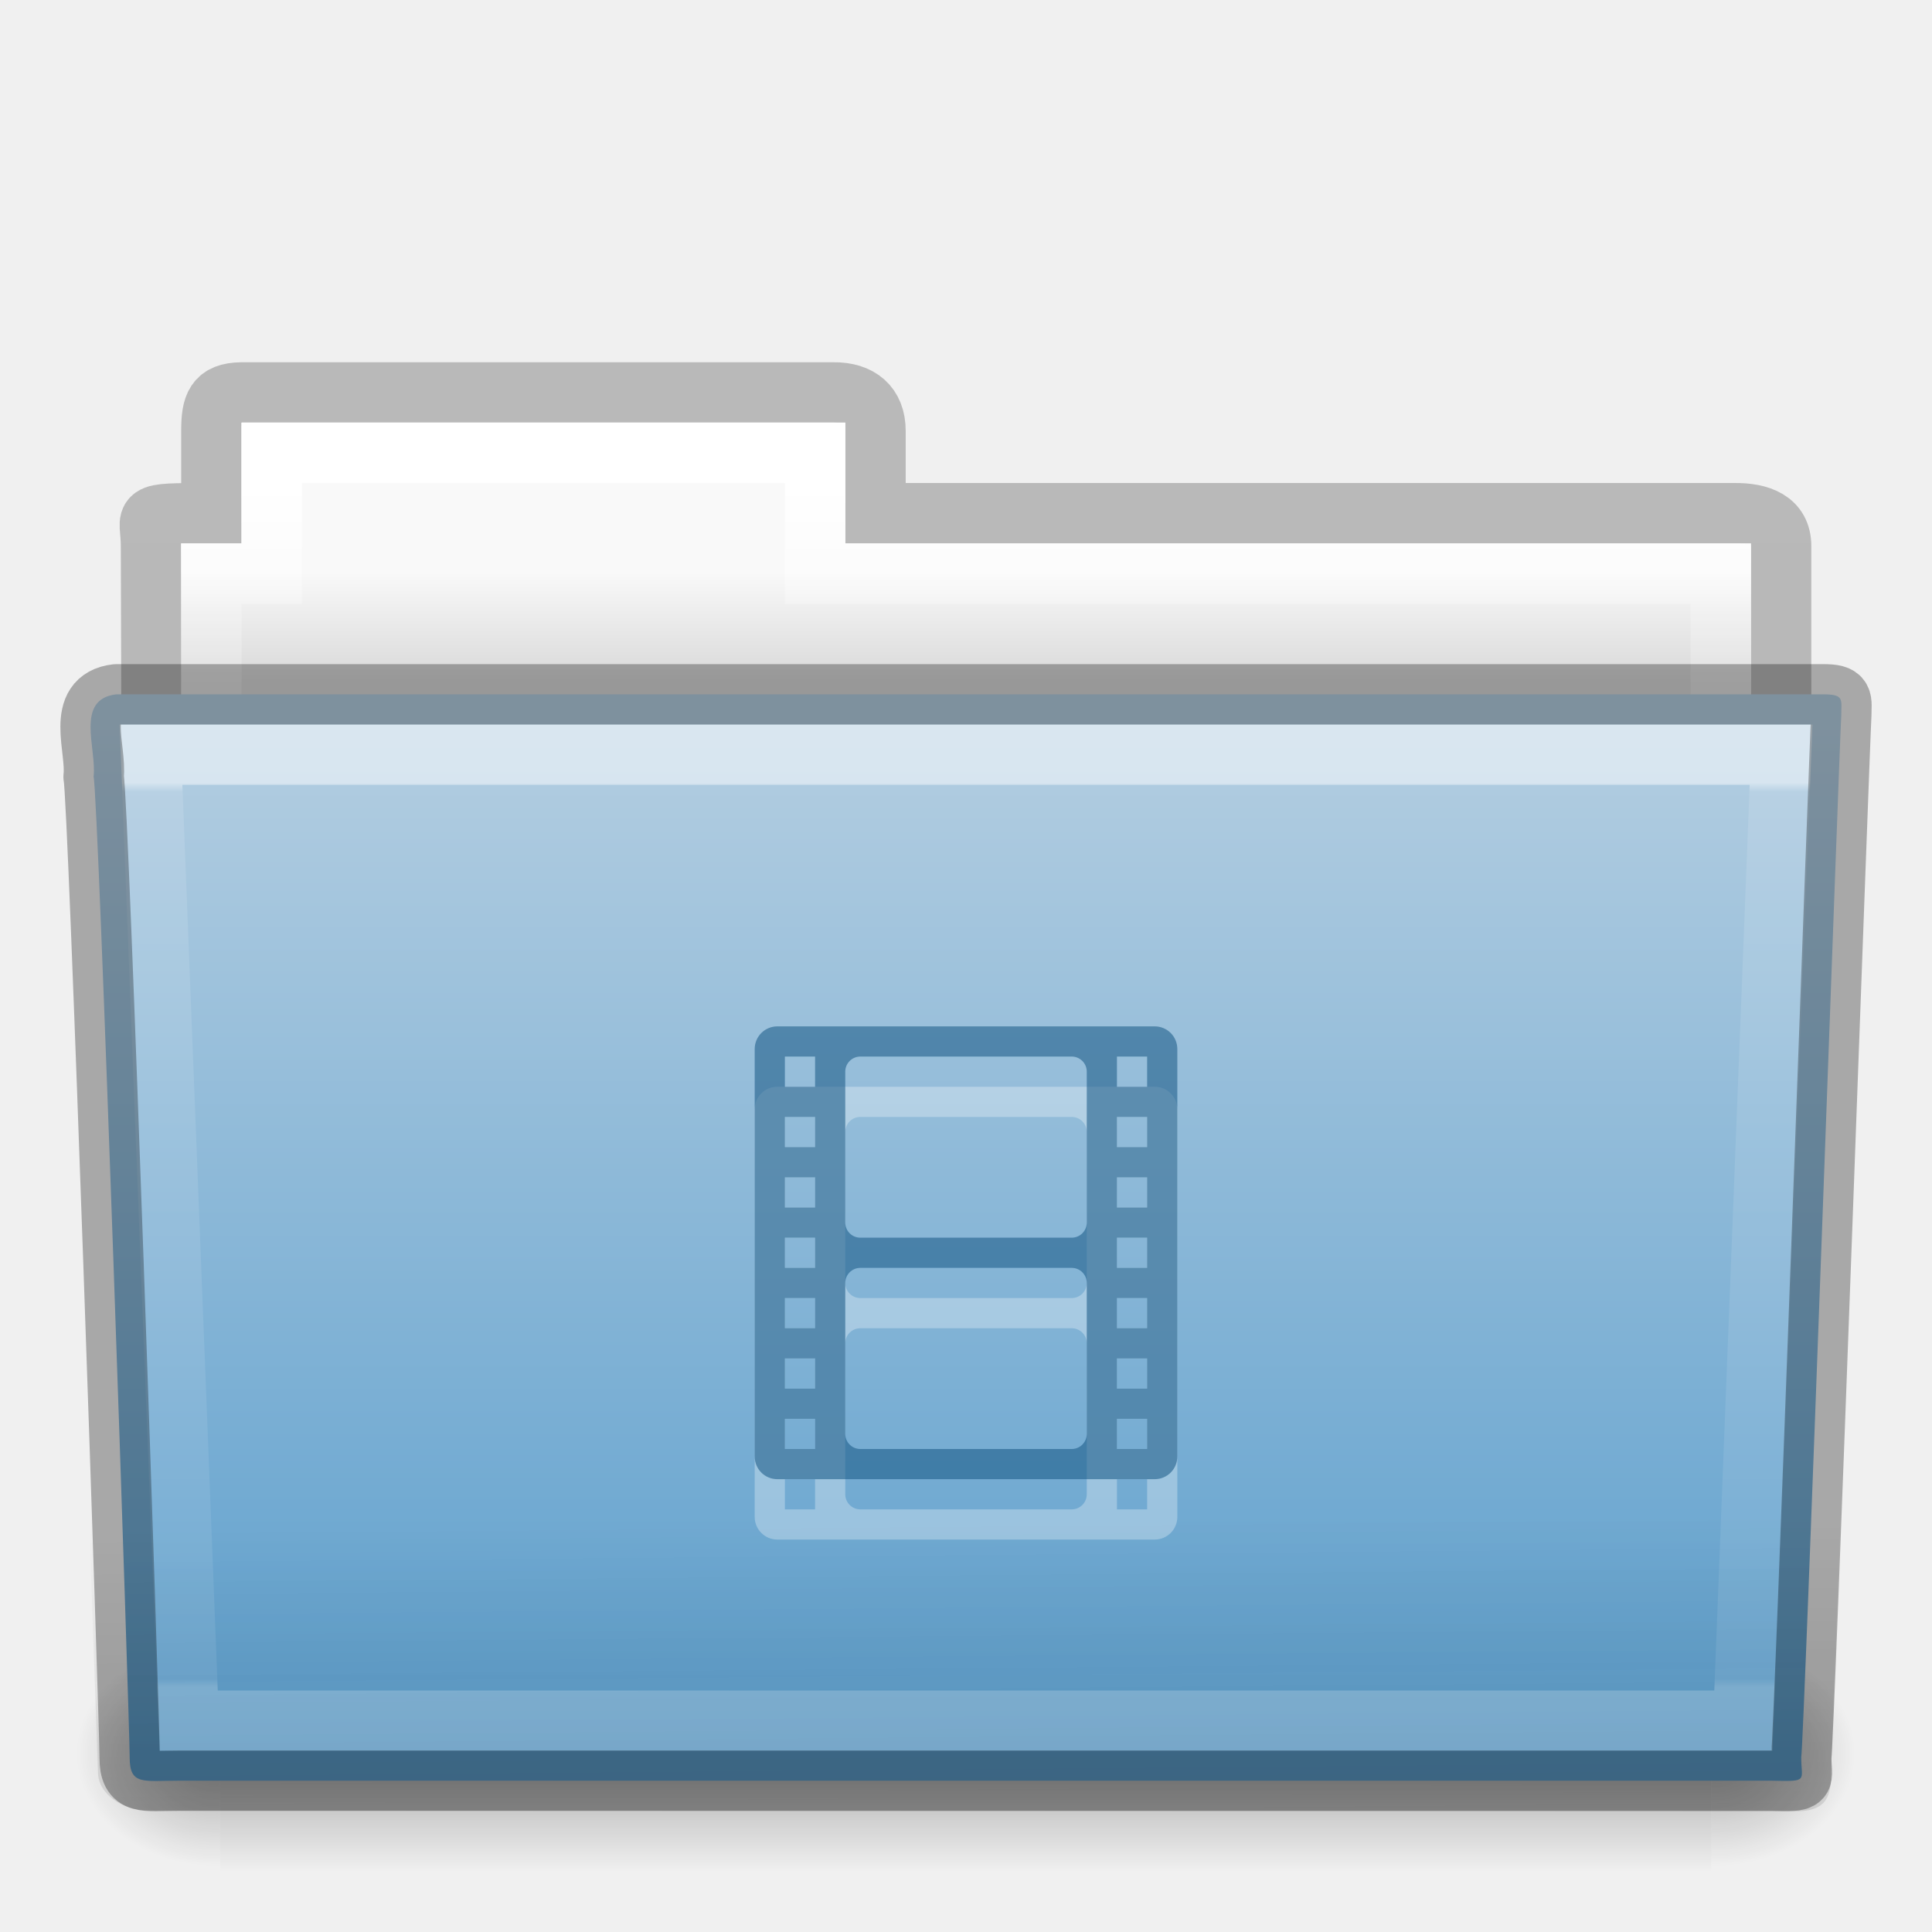
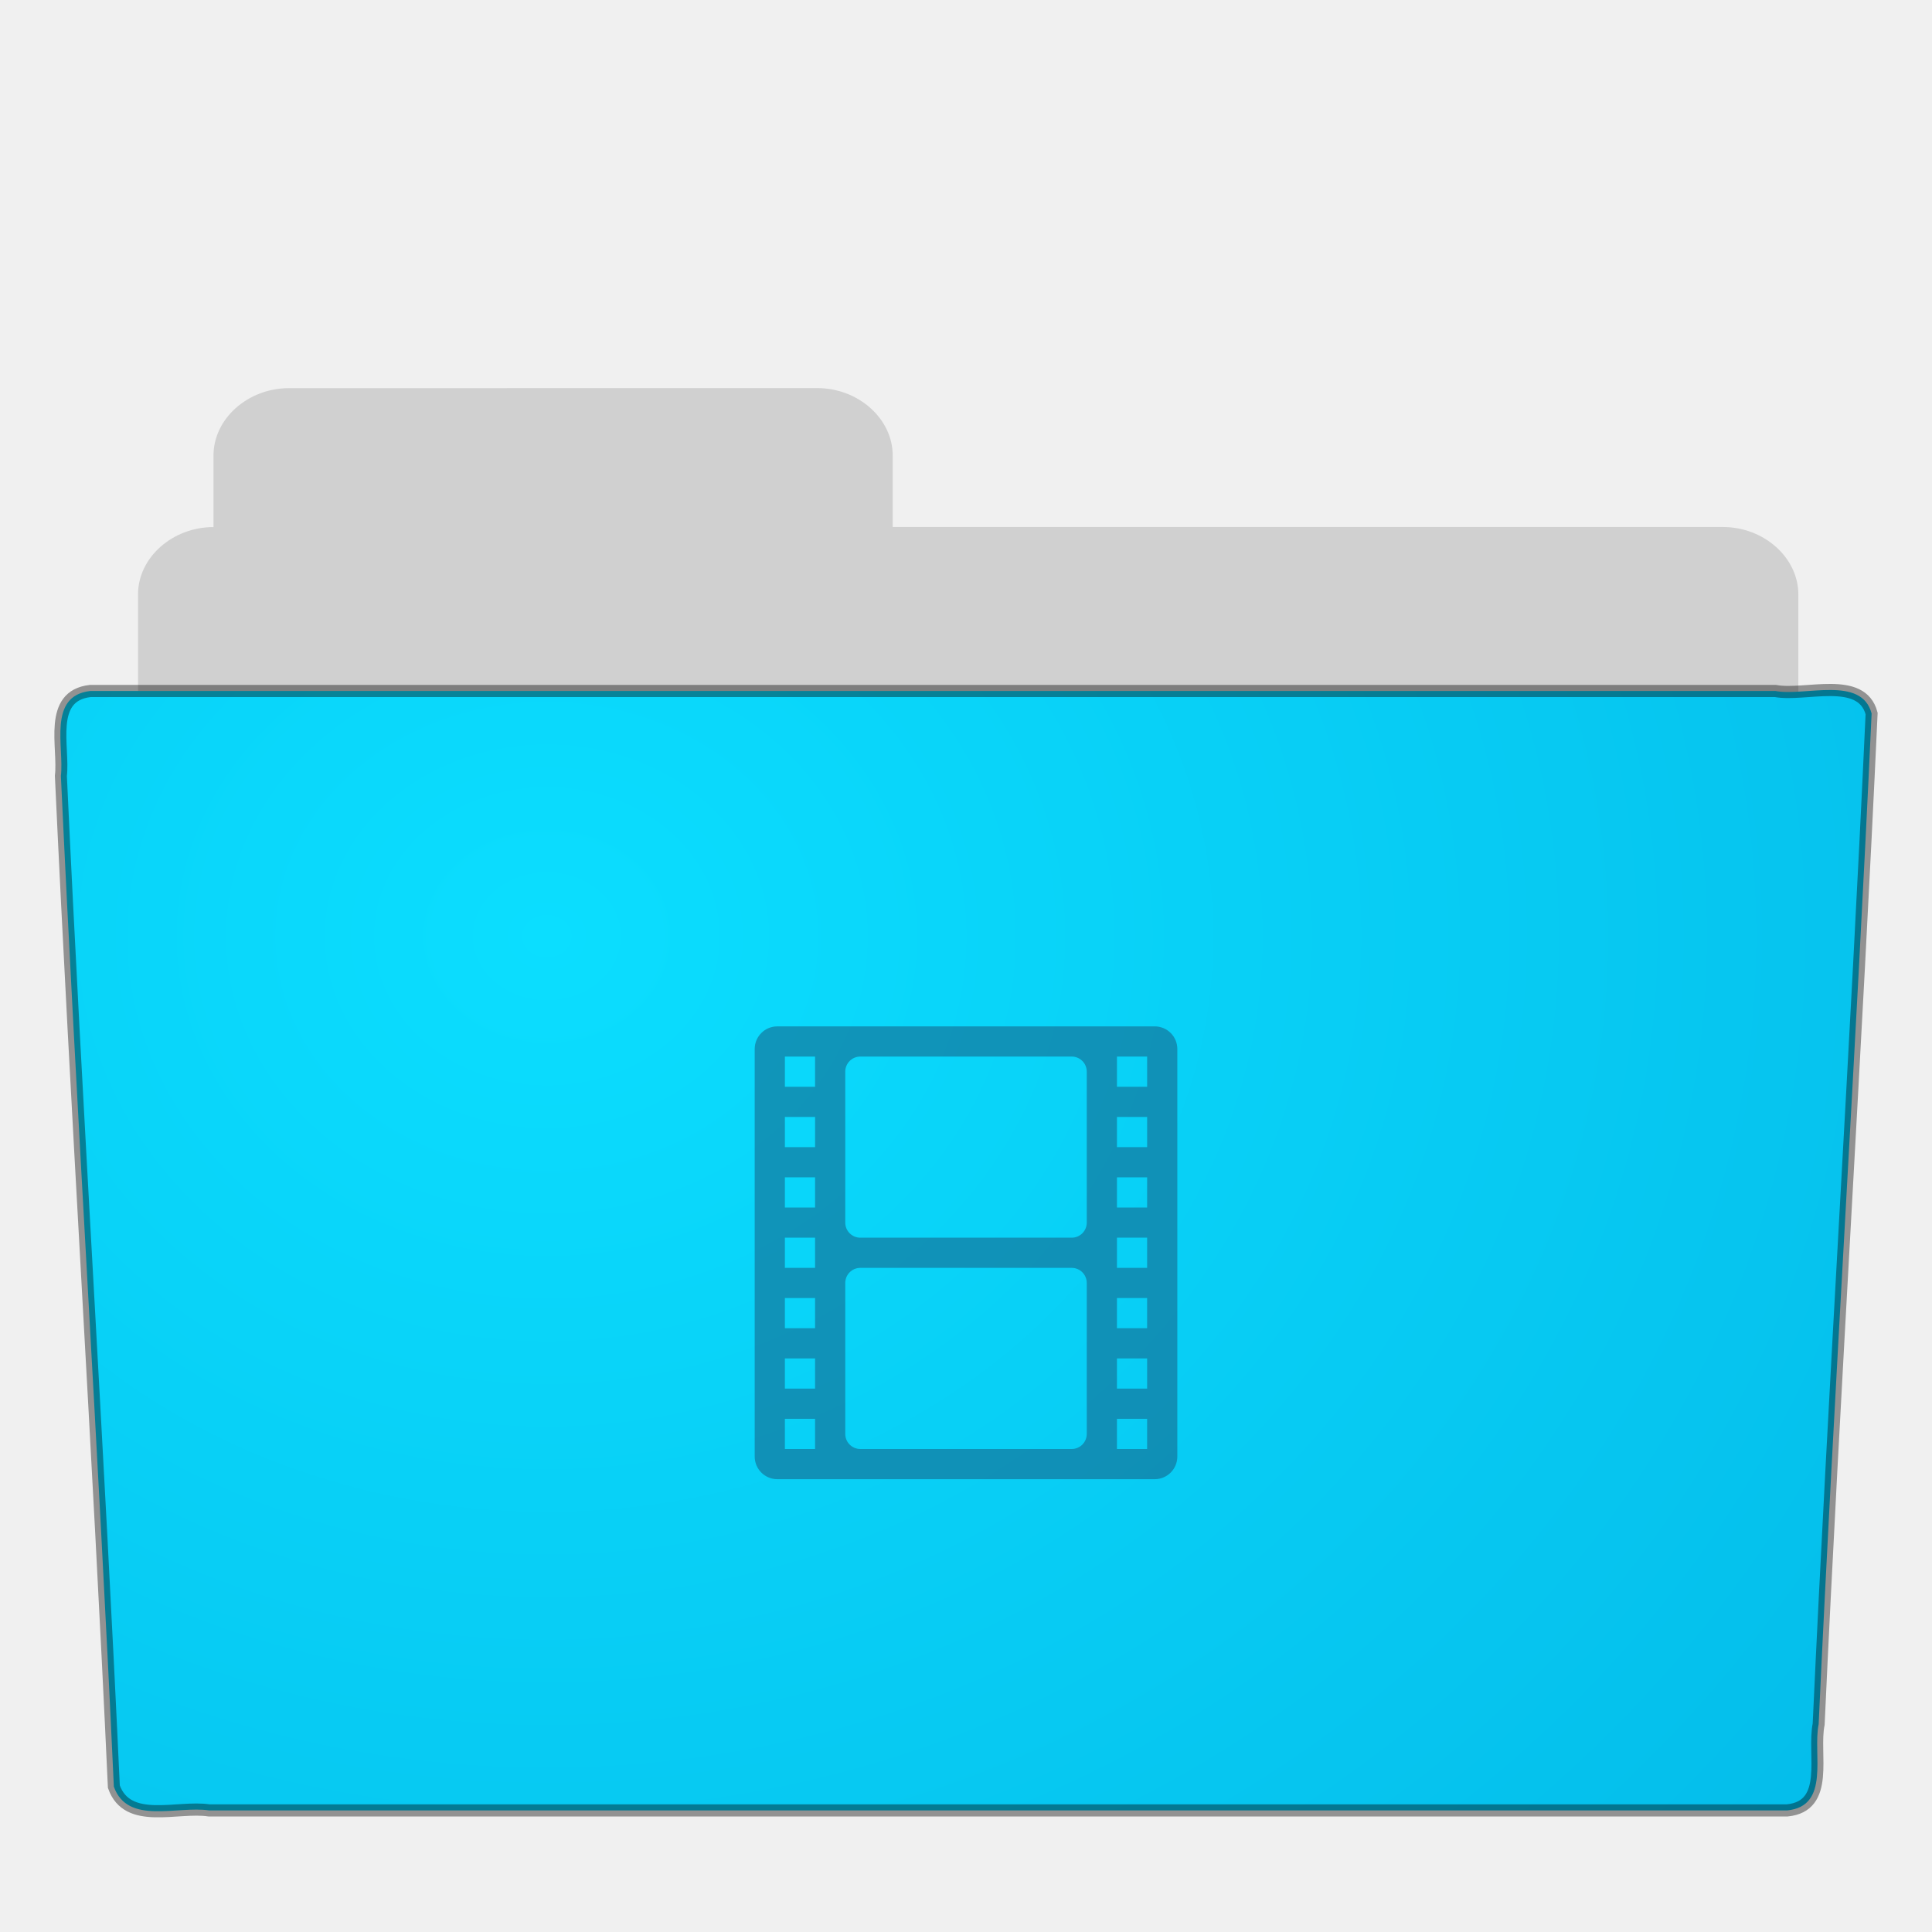
- <svg xmlns="http://www.w3.org/2000/svg" xmlns:xlink="http://www.w3.org/1999/xlink" width="32px" height="32px" id="svg15834" version="1.1">
+ <svg xmlns="http://www.w3.org/2000/svg" width="32px" height="32px" id="svg15834" version="1.1">
  <defs id="defs15836">
-     <linearGradient xlink:href="#linearGradient3454-2-5-0-3-4" id="linearGradient14536" gradientUnits="userSpaceOnUse" gradientTransform="matrix(0.8918614,0,0,1.053911,3.121269,5.412539)" x1="27.557" y1="7.163" x2="27.557" y2="21.387" />
    <linearGradient id="linearGradient3454-2-5-0-3-4">
      <stop offset="0" style="stop-color:#ffffff;stop-opacity:1" id="stop3456-4-9-38-1-8" />
      <stop offset="0.01" style="stop-color:#ffffff;stop-opacity:0.235" id="stop3458-39-80-3-5-5" />
      <stop offset="0.99" style="stop-color:#ffffff;stop-opacity:0.157" id="stop3460-7-0-2-4-2" />
      <stop offset="1" style="stop-color:#ffffff;stop-opacity:0.392" id="stop3462-0-9-8-7-2" />
    </linearGradient>
-     <linearGradient xlink:href="#linearGradient6129-963-697-142-998-580-273-5" id="linearGradient14542" gradientUnits="userSpaceOnUse" gradientTransform="matrix(0.7467531,0,0,0.6554922,-1.921451,1.167619)" x1="22.935" y1="49.629" x2="22.809" y2="36.658" />
    <linearGradient id="linearGradient6129-963-697-142-998-580-273-5">
      <stop id="stop2661-1" style="stop-color:#0a0a0a;stop-opacity:0.498" offset="0" />
      <stop id="stop2663-85" style="stop-color:#0a0a0a;stop-opacity:0" offset="1" />
    </linearGradient>
-     <linearGradient xlink:href="#linearGradient4632-0-6-4-3-4" id="linearGradient14548" gradientUnits="userSpaceOnUse" gradientTransform="matrix(0.6444443,0,0,0.642857,0.5339594,0.892859)" x1="35.793" y1="17.118" x2="35.793" y2="43.761" />
    <linearGradient id="linearGradient4632-0-6-4-3-4">
      <stop style="stop-color:#b4cee1;stop-opacity:1;" offset="0" id="stop4634-4-4-7-7-4" />
      <stop style="stop-color:#5d9fcd;stop-opacity:1;" offset="1" id="stop4636-3-1-5-1-3" />
    </linearGradient>
-     <linearGradient xlink:href="#linearGradient5048-585-0" id="linearGradient14558" gradientUnits="userSpaceOnUse" gradientTransform="matrix(0.05114282,0,0,0.01591575,-2.489957,22.29927)" x1="302.857" y1="366.648" x2="302.857" y2="609.505" />
    <linearGradient id="linearGradient5048-585-0">
      <stop id="stop2667-18" style="stop-color:#000000;stop-opacity:0" offset="0" />
      <stop id="stop2669-9" style="stop-color:#000000;stop-opacity:1" offset="0.5" />
      <stop id="stop2671-33" style="stop-color:#000000;stop-opacity:0" offset="1" />
    </linearGradient>
-     <radialGradient xlink:href="#linearGradient5060-179-67" id="radialGradient14560" gradientUnits="userSpaceOnUse" gradientTransform="matrix(0.01983573,0,0,0.01591575,16.38765,22.29927)" cx="605.714" cy="486.648" fx="605.714" fy="486.648" r="117.143" />
    <linearGradient id="linearGradient5060-179-67">
      <stop id="stop2675-81" style="stop-color:#000000;stop-opacity:1" offset="0" />
      <stop id="stop2677-2" style="stop-color:#000000;stop-opacity:0" offset="1" />
    </linearGradient>
-     <radialGradient xlink:href="#linearGradient5060-820-4" id="radialGradient14562" gradientUnits="userSpaceOnUse" gradientTransform="matrix(-0.01983573,0,0,0.01591575,15.60139,22.29927)" cx="605.714" cy="486.648" fx="605.714" fy="486.648" r="117.143" />
    <linearGradient id="linearGradient5060-820-4">
      <stop id="stop2681-5" style="stop-color:#000000;stop-opacity:1" offset="0" />
      <stop id="stop2683-00" style="stop-color:#000000;stop-opacity:0" offset="1" />
    </linearGradient>
-     <linearGradient xlink:href="#linearGradient4325" id="linearGradient14568" gradientUnits="userSpaceOnUse" gradientTransform="matrix(0.5438356,0,0,0.6146641,3.269319,5.091139)" x1="21.37" y1="4.732" x2="21.37" y2="34.143" />
    <linearGradient id="linearGradient4325">
      <stop offset="0" style="stop-color:#ffffff;stop-opacity:1" id="stop4327" />
      <stop offset="0.111" style="stop-color:#ffffff;stop-opacity:0.235" id="stop4329" />
      <stop offset="0.99" style="stop-color:#ffffff;stop-opacity:0.157" id="stop4331" />
      <stop offset="1" style="stop-color:#ffffff;stop-opacity:0.392" id="stop4333" />
    </linearGradient>
-     <linearGradient xlink:href="#linearGradient4646-7-4-3-5" id="linearGradient14574" gradientUnits="userSpaceOnUse" gradientTransform="matrix(0.6190476,0,0,0.6190476,-30.39137,1.428569)" x1="62.989" y1="13" x2="62.989" y2="16" />
    <linearGradient id="linearGradient4646-7-4-3-5">
      <stop offset="0" style="stop-color:#f9f9f9;stop-opacity:1" id="stop4648-8-0-3-6" />
      <stop offset="1" style="stop-color:#d8d8d8;stop-opacity:1" id="stop4650-1-7-3-4" />
    </linearGradient>
    <linearGradient id="linearGradient3104-8-8-97-4-6-11-5-5-0">
      <stop offset="0" style="stop-color:#000000;stop-opacity:0.322" id="stop3106-5-4-3-5-0-2-1-0-6" />
      <stop offset="1" style="stop-color:#000000;stop-opacity:0.278" id="stop3108-4-3-7-8-2-0-7-9-1" />
    </linearGradient>
-     <linearGradient y2="3.634" x2="-51.786" y1="53.514" x1="-51.786" gradientTransform="matrix(0.5070338,0,0,0.5030026,68.02966,1.329769)" gradientUnits="userSpaceOnUse" id="linearGradient15794" xlink:href="#linearGradient3104-8-8-97-4-6-11-5-5-0" />
+     <radialGradient id="_Radial9-4-7-3" cx="0" cy="0" r="1" gradientUnits="userSpaceOnUse" gradientTransform="matrix(87.4019,0,0,77.8688,292.7003,144.961)">
+       <stop offset="0" style="stop-color:rgb(11,222,255);stop-opacity:1" id="stop34329-5-9-6" />
+       <stop offset="1" style="stop-color:rgb(0,168,221);stop-opacity:1" id="stop34331-0-2-7" />
+     </radialGradient>
  </defs>
  <g id="layer1">
-     <path d="m 4.001,6.5 c -0.433,0.005 -0.5,0.217 -0.5,0.635 l 0,1.365 c -1.246,0 -1,-0.002 -1,0.544 0.022,6.533 0,6.901 0,7.456 0.901,0 27,-2.349 27,-3.36 l 0,-4.096 c 0,-0.418 -0.348,-0.549 -0.781,-0.544 l -14.219,0 0,-1.365 c 0,-0.418 -0.264,-0.64 -0.698,-0.635 l -9.802,0 z" id="use7651" style="opacity:0.8;color:#000000;fill:none;stroke:url(#linearGradient15794);stroke-width:1;stroke-linecap:butt;stroke-linejoin:miter;stroke-miterlimit:4;stroke-opacity:1;stroke-dasharray:none;stroke-dashoffset:0;marker:none;visibility:visible;display:inline;overflow:visible;enable-background:accumulate" />
-     <path style="color:#000000;fill:url(#linearGradient14574);fill-opacity:1;fill-rule:nonzero;stroke:none;stroke-width:1;marker:none;visibility:visible;display:inline;overflow:visible;enable-background:accumulate" d="m 4.001,7 0,2 -1,0 0,4 26,0 0,-4 -15,0 0,-2 -10,0 z" id="use7653" />
-     <path style="color:#000000;fill:none;stroke:url(#linearGradient14568);stroke-width:1;stroke-linecap:round;stroke-linejoin:miter;stroke-miterlimit:4;stroke-opacity:1;stroke-dasharray:none;stroke-dashoffset:0;marker:none;visibility:visible;display:inline;overflow:visible;enable-background:accumulate" d="m 4.501,7.5 0,2 -1,0 0,4 25,0 0,-4 -15,0 0,-2 -9,0 z" id="use7655" />
-     <g transform="translate(6.1935663e-4,-1.000001)" id="use7657">
-       <rect width="24.695" height="3.865" x="3.647" y="28.135" id="rect14552" style="opacity:0.3;fill:url(#linearGradient14558);fill-opacity:1;fill-rule:nonzero;stroke:none;stroke-width:1;marker:none;visibility:visible;display:inline;overflow:visible" />
-       <path d="m 28.342,28.135 c 0,0 0,3.865 0,3.865 1.021,0.007 2.469,-0.866 2.469,-1.933 0,-1.067 -1.14,-1.932 -2.469,-1.932 z" id="path14554" style="opacity:0.3;fill:url(#radialGradient14560);fill-opacity:1;fill-rule:nonzero;stroke:none;stroke-width:1;marker:none;visibility:visible;display:inline;overflow:visible" />
-       <path d="m 3.647,28.135 c 0,0 0,3.865 0,3.865 -1.021,0.007 -2.469,-0.866 -2.469,-1.933 0,-1.067 1.14,-1.932 2.469,-1.932 z" id="path14556" style="opacity:0.3;fill:url(#radialGradient14562);fill-opacity:1;fill-rule:nonzero;stroke:none;stroke-width:1;marker:none;visibility:visible;display:inline;overflow:visible" />
+     <path style="color:#000000;font-style:normal;font-variant:normal;font-weight:normal;font-stretch:normal;font-size:medium;line-height:normal;font-family:sans-serif;font-variant-ligatures:normal;font-variant-position:normal;font-variant-caps:normal;font-variant-numeric:normal;font-variant-alternates:normal;font-feature-settings:normal;text-indent:0;text-align:start;text-decoration:none;text-decoration-line:none;text-decoration-style:solid;text-decoration-color:#000000;letter-spacing:normal;word-spacing:normal;text-transform:none;writing-mode:lr-tb;direction:ltr;text-orientation:mixed;dominant-baseline:auto;baseline-shift:baseline;text-anchor:start;white-space:normal;shape-padding:0;clip-rule:nonzero;display:inline;overflow:visible;visibility:visible;opacity:0.8;isolation:auto;mix-blend-mode:normal;color-interpolation:sRGB;color-interpolation-filters:linearRGB;solid-color:#000000;solid-opacity:1;vector-effect:none;fill:#c8c8c8;fill-opacity:1;fill-rule:nonzero;stroke:none;stroke-width:1.181;stroke-linecap:butt;stroke-linejoin:miter;stroke-miterlimit:4;stroke-dasharray:none;stroke-dashoffset:0;stroke-opacity:1;marker:none;color-rendering:auto;image-rendering:auto;shape-rendering:auto;text-rendering:auto;enable-background:accumulate" d="m 4.786,6.429 c -0.682,0 -1.25,0.507 -1.25,1.116 v 1.185 c -0.682,0 -1.25,0.507 -1.25,1.116 V 12.373 H 29.786 V 9.845 c 0,-0.608 -0.568,-1.116 -1.25,-1.116 h -13.75 V 7.544 c 0,-0.608 -0.568,-1.116 -1.25,-1.116 z" id="rect3186" />
+     <g style="clip-rule:evenodd;fill-rule:evenodd;stroke:#000000;stroke-width:0.403;stroke-miterlimit:4;stroke-dasharray:none;stroke-opacity:0.392" id="path3388-7-21" transform="matrix(0.4925239,0,0,0.5000311,-134.9305,-57.08774)">
+       <path d="m 276.99,137.057 c -1.438,0.164 -0.87,1.86 -0.985,2.813 0.527,11.236 1.258,22.244 1.781,33.48 0.459,1.281 2.138,0.625 3.202,0.787 17.69,0 35.38,0 53.07,0 1.461,-0.141 0.853,-1.867 1.059,-2.855 0.526,-11.235 1.258,-22.244 1.781,-33.479 -0.337,-1.266 -2.238,-0.562 -3.235,-0.746 -18.891,0 -37.782,0 -56.673,0 z" style="fill:url(#_Radial9-4-7-3);fill-rule:nonzero;stroke:#000000;stroke-width:0.403;stroke-miterlimit:4;stroke-dasharray:none;stroke-opacity:0.392" id="path31381" />
    </g>
-     <path d="m 1.927,11.5 c -0.691,0.08 -0.322,0.903 -0.377,1.365 0.08,0.299 0.598,15.718 0.598,16.247 0,0.46 0.227,0.382 0.801,0.382 8.499,0 17.898,0 26.397,0 0.619,0.014 0.488,0.007 0.488,-0.389 0.045,-0.203 0.64,-16.978 0.663,-17.243 0,-0.279 0.058,-0.362 -0.305,-0.362 -9.076,0 -19.188,0 -28.265,0 z" id="use7659" style="color:#000000;fill:url(#linearGradient14548);fill-opacity:1;fill-rule:nonzero;stroke:none;stroke-width:1;marker:none;visibility:visible;display:inline;overflow:visible;enable-background:accumulate" />
-     <path d="m 1.682,11 28.636,2.7e-4 c 0.414,0 0.682,0.292 0.682,0.655 l -0.673,17.712 c 0.01,0.459 -0.136,0.642 -0.617,0.632 l -27.256,-0.011 c -0.414,0 -0.831,-0.271 -0.831,-0.634 l -0.622,-17.698 c 0,-0.363 0.268,-0.655 0.682,-0.655 z" id="use7661" style="opacity:0.4;fill:url(#linearGradient14542);fill-opacity:1;stroke:none" />
-     <path style="opacity:0.5;color:#000000;fill:none;stroke:url(#linearGradient14536);stroke-width:1;stroke-linecap:round;stroke-linejoin:miter;stroke-miterlimit:4;stroke-opacity:1;stroke-dasharray:none;stroke-dashoffset:0;marker:none;visibility:visible;display:inline;overflow:visible;enable-background:accumulate" d="m 2.501,12.5 0.625,16 25.749,0 0.625,-16 z" id="use7663" />
-     <g id="layer1-3-4-2-8" transform="matrix(0.5,0,0,0.5,12.00018,18)" style="opacity:0.3;color:#000000;fill:#ffffff;fill-opacity:1;fill-rule:nonzero;stroke:none;stroke-width:1.7;marker:none;visibility:visible;display:inline;overflow:visible;enable-background:accumulate">
-       <path style="color:#000000;fill:#ffffff;fill-opacity:1;fill-rule:nonzero;stroke:none;stroke-width:1.7;marker:none;visibility:visible;display:inline;overflow:visible;enable-background:accumulate" id="rect3032-7-3-8" d="M 1.75,0 C 1.335,0 1,0.335 1,0.75 l 0,13.5 C 1,14.665 1.335,15 1.75,15 l 12.5,0 C 14.665,15 15,14.665 15,14.25 L 15,0.75 C 15,0.335 14.665,0 14.25,0 L 1.75,0 z M 2,1 3,1 3,2 2,2 2,1 z m 2.5,0 7,0 C 11.777,1 12,1.223 12,1.5 l 0,5 C 12,6.777 11.777,7 11.5,7 l -7,0 C 4.223,7 4,6.777 4,6.5 l 0,-5 C 4,1.223 4.223,1 4.5,1 z m 8.5,0 1,0 0,1 -1,0 0,-1 z M 2,3 3,3 3,4 2,4 2,3 z m 11,0 1,0 0,1 -1,0 0,-1 z M 2,5 3,5 3,6 2,6 2,5 z m 11,0 1,0 0,1 -1,0 0,-1 z M 2,7 3,7 3,8 2,8 2,7 z m 11,0 1,0 0,1 -1,0 0,-1 z m -8.5,1 7,0 C 11.777,8 12,8.223 12,8.5 l 0,5 c 0,0.277 -0.223,0.5 -0.5,0.5 l -7,0 C 4.223,14 4,13.777 4,13.5 l 0,-5 C 4,8.223 4.223,8 4.5,8 z M 2,9 3,9 3,10 2,10 2,9 z m 11,0 1,0 0,1 -1,0 0,-1 z m -11,2 1,0 0,1 -1,0 0,-1 z m 11,0 1,0 0,1 -1,0 0,-1 z m -11,2 1,0 0,1 -1,0 0,-1 z m 11,0 1,0 0,1 -1,0 0,-1 z" />
+     <g id="layer1-3-4-2" transform="matrix(0.5,0,0,0.5,12.00018,17)" style="color:#000000;fill:#175f85;fill-opacity:0.552;fill-rule:nonzero;stroke:none;stroke-width:1.7;marker:none;visibility:visible;display:inline;overflow:visible;enable-background:accumulate">
+       <path style="color:#000000;fill:#175f85;fill-opacity:0.552;fill-rule:nonzero;stroke:none;stroke-width:1.7;marker:none;visibility:visible;display:inline;overflow:visible;enable-background:accumulate" id="rect3032-7-3" d="M 1.75,0 C 1.335,0 1,0.335 1,0.75 l 0,13.5 C 1,14.665 1.335,15 1.75,15 l 12.5,0 C 14.665,15 15,14.665 15,14.25 L 15,0.75 C 15,0.335 14.665,0 14.25,0 L 1.75,0 z M 2,1 3,1 3,2 2,2 2,1 z m 2.5,0 7,0 C 11.777,1 12,1.223 12,1.5 l 0,5 C 12,6.777 11.777,7 11.5,7 l -7,0 C 4.223,7 4,6.777 4,6.5 l 0,-5 C 4,1.223 4.223,1 4.5,1 z m 8.5,0 1,0 0,1 -1,0 0,-1 z M 2,3 3,3 3,4 2,4 2,3 z m 11,0 1,0 0,1 -1,0 0,-1 z M 2,5 3,5 3,6 2,6 2,5 z m 11,0 1,0 0,1 -1,0 0,-1 z M 2,7 3,7 3,8 2,8 2,7 z m 11,0 1,0 0,1 -1,0 0,-1 z m -8.5,1 7,0 C 11.777,8 12,8.223 12,8.5 l 0,5 c 0,0.277 -0.223,0.5 -0.5,0.5 l -7,0 C 4.223,14 4,13.777 4,13.5 l 0,-5 C 4,8.223 4.223,8 4.5,8 z M 2,9 3,9 3,10 2,10 2,9 z m 11,0 1,0 0,1 -1,0 0,-1 z m -11,2 1,0 0,1 -1,0 0,-1 z m 11,0 1,0 0,1 -1,0 0,-1 z m -11,2 1,0 0,1 -1,0 0,-1 z m 11,0 1,0 0,1 -1,0 0,-1 z" />
    </g>
-     <g id="layer1-3-4-2" transform="matrix(0.5,0,0,0.5,12.00018,17)" style="color:#000000;fill:#175785;fill-opacity:0.552;fill-rule:nonzero;stroke:none;stroke-width:1.7;marker:none;visibility:visible;display:inline;overflow:visible;enable-background:accumulate">
-       <path style="color:#000000;fill:#175785;fill-opacity:0.552;fill-rule:nonzero;stroke:none;stroke-width:1.7;marker:none;visibility:visible;display:inline;overflow:visible;enable-background:accumulate" id="rect3032-7-3" d="M 1.75,0 C 1.335,0 1,0.335 1,0.75 l 0,13.5 C 1,14.665 1.335,15 1.75,15 l 12.5,0 C 14.665,15 15,14.665 15,14.25 L 15,0.75 C 15,0.335 14.665,0 14.25,0 L 1.75,0 z M 2,1 3,1 3,2 2,2 2,1 z m 2.5,0 7,0 C 11.777,1 12,1.223 12,1.5 l 0,5 C 12,6.777 11.777,7 11.5,7 l -7,0 C 4.223,7 4,6.777 4,6.5 l 0,-5 C 4,1.223 4.223,1 4.5,1 z m 8.5,0 1,0 0,1 -1,0 0,-1 z M 2,3 3,3 3,4 2,4 2,3 z m 11,0 1,0 0,1 -1,0 0,-1 z M 2,5 3,5 3,6 2,6 2,5 z m 11,0 1,0 0,1 -1,0 0,-1 z M 2,7 3,7 3,8 2,8 2,7 z m 11,0 1,0 0,1 -1,0 0,-1 z m -8.5,1 7,0 C 11.777,8 12,8.223 12,8.5 l 0,5 c 0,0.277 -0.223,0.5 -0.5,0.5 l -7,0 C 4.223,14 4,13.777 4,13.5 l 0,-5 C 4,8.223 4.223,8 4.5,8 z M 2,9 3,9 3,10 2,10 2,9 z m 11,0 1,0 0,1 -1,0 0,-1 z m -11,2 1,0 0,1 -1,0 0,-1 z m 11,0 1,0 0,1 -1,0 0,-1 z m -11,2 1,0 0,1 -1,0 0,-1 z m 11,0 1,0 0,1 -1,0 0,-1 z" />
-     </g>
-     <path d="m 1.927,11.5 c -0.691,0.08 -0.322,0.903 -0.377,1.365 0.08,0.299 0.598,15.718 0.598,16.247 0,0.46 0.227,0.382 0.801,0.382 8.499,0 17.898,0 26.397,0 0.619,0.014 0.488,0.007 0.488,-0.389 0.045,-0.203 0.64,-16.978 0.663,-17.243 0,-0.279 0.058,-0.362 -0.305,-0.362 -9.076,0 -19.188,0 -28.265,0 z" id="path3388-5-78" style="opacity:0.3;color:#000000;fill:none;stroke:#000000;stroke-width:1;stroke-linecap:round;stroke-linejoin:round;stroke-miterlimit:4;stroke-opacity:1;stroke-dasharray:none;stroke-dashoffset:0;marker:none;visibility:visible;display:inline;overflow:visible;enable-background:accumulate" />
  </g>
</svg>
